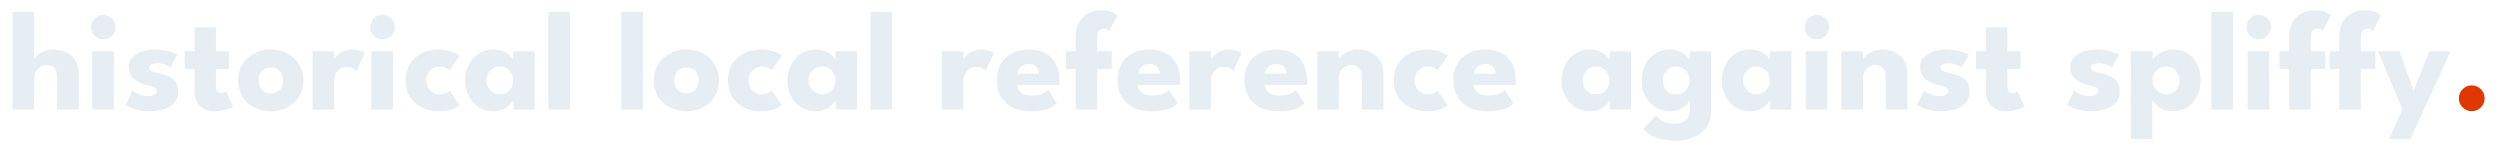
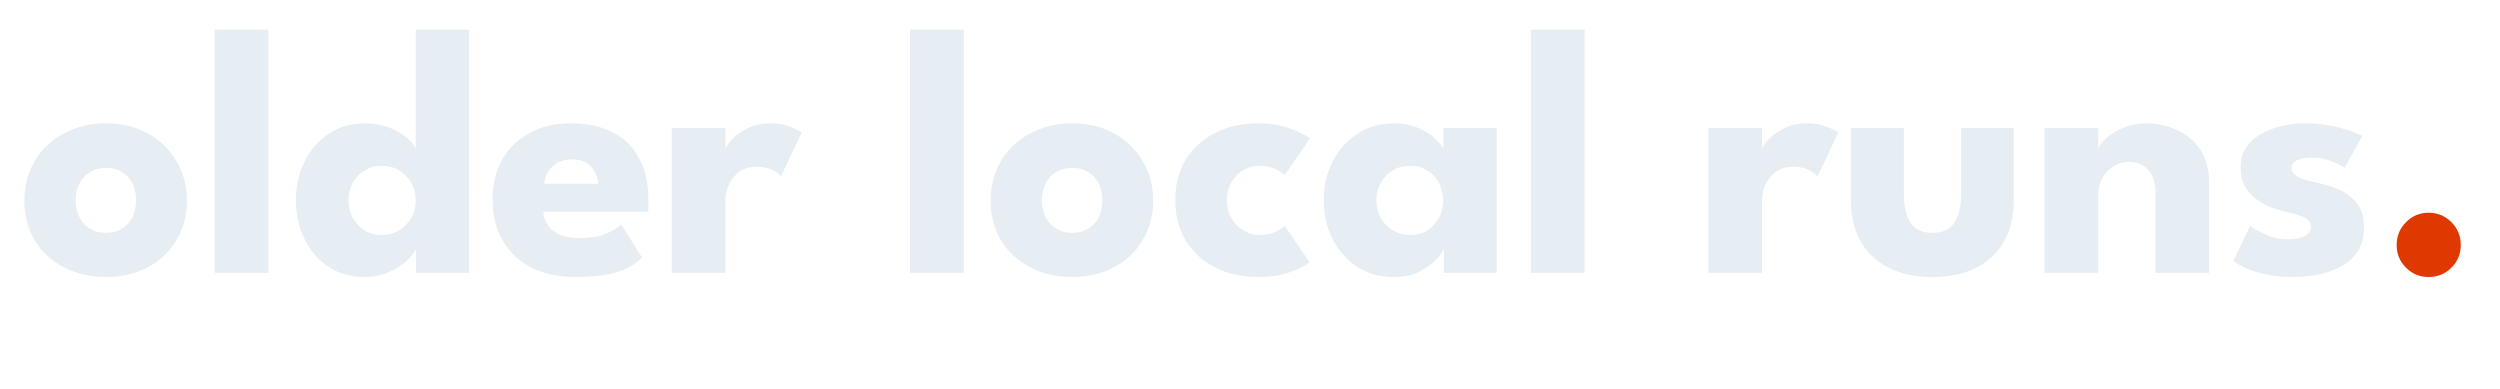
- <svg xmlns="http://www.w3.org/2000/svg" viewBox="0 0 705 44" width="705" height="44" role="img" aria-labelledby="heading-title">
+ <svg xmlns="http://www.w3.org/2000/svg" viewBox="0 0 283 44" width="283" height="44" role="img" aria-labelledby="heading-title">
  <defs>
-     <path id="g104" d="M0.328 0.423Q0.371 0.423 0.412 0.405Q0.453 0.388 0.48 0.35Q0.506 0.312 0.506 0.25L0.506 0L0.354 0L0.354 0.225Q0.354 0.269 0.334 0.292Q0.315 0.314 0.281 0.314Q0.258 0.314 0.238 0.302Q0.217 0.29 0.204 0.269Q0.191 0.248 0.191 0.22L0.191 0L0.039 0L0.039 0.688L0.191 0.688L0.191 0.35Q0.197 0.367 0.216 0.383Q0.236 0.4 0.265 0.411Q0.294 0.423 0.328 0.423Z" />
-     <path id="g105" d="M0.047 0L0.047 0.41L0.199 0.41L0.199 0L0.047 0ZM0.125 0.495Q0.089 0.495 0.064 0.52Q0.039 0.546 0.039 0.58Q0.039 0.616 0.064 0.641Q0.089 0.667 0.125 0.667Q0.148 0.667 0.168 0.655Q0.188 0.643 0.2 0.624Q0.212 0.605 0.212 0.58Q0.212 0.546 0.186 0.52Q0.161 0.495 0.125 0.495Z" />
-     <path id="g115" d="M0.226 0.423Q0.266 0.423 0.3 0.416Q0.333 0.409 0.356 0.4Q0.379 0.392 0.386 0.387L0.336 0.297Q0.327 0.304 0.301 0.315Q0.275 0.326 0.244 0.326Q0.219 0.326 0.203 0.319Q0.186 0.311 0.186 0.296Q0.186 0.281 0.205 0.271Q0.223 0.262 0.258 0.255Q0.288 0.249 0.319 0.236Q0.349 0.223 0.37 0.198Q0.391 0.173 0.391 0.13Q0.391 0.087 0.373 0.06Q0.354 0.032 0.323 0.016Q0.293 0.001 0.257 -0.006Q0.222 -0.012 0.188 -0.012Q0.141 -0.012 0.107 -0.003Q0.072 0.005 0.051 0.016Q0.029 0.027 0.021 0.033L0.069 0.133Q0.082 0.122 0.112 0.109Q0.141 0.095 0.174 0.095Q0.206 0.095 0.224 0.104Q0.241 0.114 0.241 0.13Q0.241 0.142 0.233 0.149Q0.225 0.157 0.209 0.162Q0.193 0.168 0.172 0.172Q0.151 0.177 0.129 0.185Q0.106 0.194 0.087 0.208Q0.067 0.223 0.054 0.245Q0.042 0.268 0.042 0.3Q0.042 0.341 0.068 0.368Q0.094 0.395 0.136 0.409Q0.179 0.423 0.226 0.423Z" />
-     <path id="g116" d="M0.007 0.41L0.077 0.41L0.077 0.579L0.227 0.579L0.227 0.41L0.32 0.41L0.32 0.285L0.227 0.285L0.227 0.171Q0.227 0.146 0.235 0.13Q0.243 0.114 0.262 0.114Q0.276 0.114 0.286 0.12Q0.295 0.126 0.297 0.128L0.349 0.02Q0.345 0.017 0.327 0.009Q0.309 0.001 0.281 -0.005Q0.253 -0.012 0.219 -0.012Q0.157 -0.012 0.117 0.023Q0.077 0.057 0.077 0.13L0.077 0.285L0.007 0.285L0.007 0.41Z" />
    <path id="g111" d="M0.251 -0.012Q0.184 -0.012 0.131 0.016Q0.079 0.043 0.049 0.092Q0.02 0.141 0.02 0.204Q0.02 0.267 0.049 0.316Q0.079 0.366 0.131 0.394Q0.184 0.423 0.251 0.423Q0.318 0.423 0.37 0.394Q0.421 0.366 0.45 0.316Q0.48 0.267 0.48 0.204Q0.48 0.141 0.45 0.092Q0.421 0.043 0.37 0.016Q0.318 -0.012 0.251 -0.012ZM0.251 0.113Q0.277 0.113 0.296 0.125Q0.315 0.136 0.326 0.157Q0.336 0.178 0.336 0.205Q0.336 0.232 0.326 0.253Q0.315 0.274 0.296 0.285Q0.277 0.297 0.251 0.297Q0.225 0.297 0.206 0.285Q0.186 0.274 0.176 0.253Q0.165 0.232 0.165 0.205Q0.165 0.178 0.176 0.157Q0.186 0.136 0.206 0.125Q0.225 0.113 0.251 0.113Z" />
+     <path id="g108" d="M0.194 0L0.042 0L0.042 0.688L0.194 0.688L0.194 0Z" />
+     <path id="g100" d="M0.218 -0.012Q0.158 -0.012 0.114 0.017Q0.07 0.046 0.046 0.096Q0.022 0.145 0.022 0.205Q0.022 0.265 0.046 0.314Q0.07 0.364 0.114 0.393Q0.158 0.423 0.218 0.423Q0.257 0.423 0.288 0.41Q0.318 0.398 0.337 0.381Q0.356 0.365 0.361 0.351L0.361 0.688L0.512 0.688L0.512 0L0.362 0L0.362 0.067Q0.352 0.048 0.331 0.03Q0.309 0.012 0.28 -0Q0.251 -0.012 0.218 -0.012ZM0.264 0.107Q0.292 0.107 0.314 0.12Q0.335 0.133 0.348 0.155Q0.361 0.177 0.361 0.205Q0.361 0.233 0.348 0.255Q0.335 0.277 0.314 0.29Q0.292 0.303 0.264 0.303Q0.238 0.303 0.217 0.29Q0.196 0.278 0.183 0.255Q0.171 0.233 0.171 0.205Q0.171 0.177 0.183 0.155Q0.196 0.132 0.217 0.12Q0.238 0.107 0.264 0.107Z" />
+     <path id="g101" d="M0.163 0.173Q0.165 0.151 0.177 0.134Q0.189 0.117 0.212 0.107Q0.234 0.098 0.265 0.098Q0.293 0.098 0.317 0.103Q0.34 0.109 0.357 0.118Q0.374 0.127 0.384 0.137L0.443 0.043Q0.43 0.029 0.408 0.017Q0.385 0.004 0.348 -0.004Q0.311 -0.012 0.255 -0.012Q0.186 -0.012 0.133 0.013Q0.08 0.039 0.05 0.089Q0.02 0.138 0.02 0.21Q0.02 0.27 0.046 0.318Q0.072 0.366 0.122 0.394Q0.172 0.423 0.242 0.423Q0.31 0.423 0.359 0.398Q0.408 0.374 0.434 0.325Q0.461 0.277 0.461 0.205Q0.461 0.201 0.461 0.189Q0.461 0.177 0.46 0.173L0.163 0.173ZM0.319 0.252Q0.318 0.269 0.31 0.284Q0.302 0.3 0.286 0.311Q0.27 0.321 0.245 0.321Q0.22 0.321 0.203 0.311Q0.186 0.301 0.177 0.286Q0.168 0.27 0.166 0.252L0.319 0.252Z" />
    <path id="g114" d="M0.181 0L0.029 0L0.029 0.41L0.181 0.41L0.181 0.347L0.178 0.347Q0.183 0.359 0.198 0.376Q0.214 0.394 0.242 0.408Q0.27 0.423 0.31 0.423Q0.338 0.423 0.362 0.414Q0.386 0.405 0.397 0.397L0.338 0.273Q0.332 0.282 0.314 0.291Q0.296 0.3 0.269 0.3Q0.239 0.3 0.219 0.285Q0.2 0.27 0.19 0.248Q0.181 0.226 0.181 0.206L0.181 0Z" />
    <path id="g99" d="M0.265 0.107Q0.293 0.107 0.312 0.117Q0.33 0.127 0.336 0.133L0.406 0.03Q0.398 0.023 0.379 0.013Q0.359 0.003 0.33 -0.004Q0.301 -0.012 0.263 -0.012Q0.192 -0.012 0.139 0.015Q0.086 0.042 0.056 0.091Q0.026 0.139 0.026 0.206Q0.026 0.272 0.056 0.321Q0.086 0.369 0.139 0.396Q0.192 0.423 0.263 0.423Q0.3 0.423 0.329 0.415Q0.358 0.407 0.378 0.397Q0.399 0.387 0.407 0.38L0.336 0.277Q0.332 0.28 0.323 0.286Q0.314 0.293 0.299 0.298Q0.285 0.303 0.265 0.303Q0.24 0.303 0.219 0.291Q0.197 0.278 0.185 0.256Q0.172 0.234 0.172 0.206Q0.172 0.177 0.185 0.155Q0.197 0.133 0.219 0.12Q0.24 0.107 0.265 0.107Z" />
    <path id="g97" d="M0.36 0L0.36 0.067Q0.356 0.056 0.338 0.037Q0.32 0.018 0.29 0.003Q0.26 -0.012 0.219 -0.012Q0.16 -0.012 0.115 0.017Q0.07 0.046 0.045 0.096Q0.02 0.145 0.02 0.205Q0.02 0.265 0.045 0.314Q0.07 0.364 0.115 0.393Q0.16 0.423 0.219 0.423Q0.258 0.423 0.287 0.41Q0.316 0.398 0.334 0.381Q0.352 0.364 0.359 0.351L0.359 0.41L0.51 0.41L0.51 0L0.36 0ZM0.169 0.205Q0.169 0.177 0.182 0.155Q0.195 0.132 0.216 0.12Q0.238 0.107 0.264 0.107Q0.292 0.107 0.313 0.12Q0.334 0.133 0.346 0.155Q0.358 0.177 0.358 0.205Q0.358 0.233 0.346 0.255Q0.334 0.277 0.313 0.29Q0.292 0.303 0.264 0.303Q0.238 0.303 0.216 0.29Q0.195 0.278 0.182 0.255Q0.169 0.233 0.169 0.205Z" />
-     <path id="g108" d="M0.194 0L0.042 0L0.042 0.688L0.194 0.688L0.194 0Z" />
-     <path id="g101" d="M0.163 0.173Q0.165 0.151 0.177 0.134Q0.189 0.117 0.212 0.107Q0.234 0.098 0.265 0.098Q0.293 0.098 0.317 0.103Q0.34 0.109 0.357 0.118Q0.374 0.127 0.384 0.137L0.443 0.043Q0.43 0.029 0.408 0.017Q0.385 0.004 0.348 -0.004Q0.311 -0.012 0.255 -0.012Q0.186 -0.012 0.133 0.013Q0.08 0.039 0.05 0.089Q0.02 0.138 0.02 0.21Q0.02 0.27 0.046 0.318Q0.072 0.366 0.122 0.394Q0.172 0.423 0.242 0.423Q0.31 0.423 0.359 0.398Q0.408 0.374 0.434 0.325Q0.461 0.277 0.461 0.205Q0.461 0.201 0.461 0.189Q0.461 0.177 0.46 0.173L0.163 0.173ZM0.319 0.252Q0.318 0.269 0.31 0.284Q0.302 0.3 0.286 0.311Q0.27 0.321 0.245 0.321Q0.22 0.321 0.203 0.311Q0.186 0.301 0.177 0.286Q0.168 0.27 0.166 0.252L0.319 0.252Z" />
-     <path id="g102" d="M0.01 0.41L0.078 0.41L0.078 0.519Q0.078 0.579 0.104 0.619Q0.13 0.659 0.17 0.68Q0.21 0.7 0.254 0.7Q0.308 0.7 0.336 0.686Q0.365 0.671 0.372 0.664L0.314 0.553Q0.311 0.556 0.301 0.564Q0.291 0.571 0.275 0.571Q0.264 0.571 0.254 0.566Q0.244 0.561 0.237 0.546Q0.23 0.532 0.23 0.506L0.23 0.41L0.332 0.41L0.332 0.286L0.23 0.286L0.23 0L0.078 0L0.078 0.286L0.01 0.286L0.01 0.41Z" />
+     <path id="g117" d="M0.186 0.22Q0.186 0.172 0.204 0.142Q0.223 0.113 0.266 0.113Q0.311 0.113 0.329 0.142Q0.348 0.172 0.348 0.22L0.348 0.41L0.497 0.41L0.497 0.204Q0.497 0.138 0.47 0.09Q0.443 0.041 0.392 0.015Q0.34 -0.012 0.266 -0.012Q0.193 -0.012 0.142 0.015Q0.09 0.041 0.063 0.09Q0.036 0.138 0.036 0.204L0.036 0.41L0.186 0.41L0.186 0.22Z" />
    <path id="g110" d="M0.324 0.423Q0.368 0.423 0.409 0.405Q0.449 0.388 0.476 0.35Q0.502 0.312 0.502 0.25L0.502 0L0.35 0L0.35 0.225Q0.35 0.269 0.329 0.292Q0.308 0.314 0.274 0.314Q0.252 0.314 0.232 0.302Q0.212 0.29 0.2 0.269Q0.188 0.248 0.188 0.22L0.188 0L0.036 0L0.036 0.41L0.188 0.41L0.188 0.35Q0.193 0.367 0.213 0.383Q0.232 0.4 0.261 0.411Q0.291 0.423 0.324 0.423Z" />
-     <path id="g103" d="M0.258 -0.22Q0.215 -0.22 0.172 -0.212Q0.13 -0.204 0.093 -0.186Q0.057 -0.168 0.032 -0.137L0.121 -0.044Q0.132 -0.058 0.149 -0.071Q0.166 -0.084 0.191 -0.092Q0.216 -0.101 0.251 -0.101Q0.284 -0.101 0.308 -0.09Q0.333 -0.078 0.347 -0.056Q0.36 -0.034 0.36 -0.002L0.36 0.008L0.51 0.008L0.51 -0.011Q0.51 -0.08 0.476 -0.126Q0.443 -0.173 0.386 -0.196Q0.329 -0.22 0.258 -0.22ZM0.36 0L0.36 0.067Q0.356 0.056 0.338 0.037Q0.32 0.018 0.29 0.003Q0.26 -0.012 0.219 -0.012Q0.16 -0.012 0.115 0.017Q0.07 0.046 0.045 0.096Q0.02 0.145 0.02 0.205Q0.02 0.265 0.045 0.314Q0.07 0.364 0.115 0.393Q0.16 0.423 0.219 0.423Q0.258 0.423 0.287 0.41Q0.316 0.398 0.334 0.381Q0.352 0.364 0.359 0.351L0.359 0.41L0.51 0.41L0.51 0L0.36 0ZM0.169 0.205Q0.169 0.177 0.182 0.155Q0.195 0.132 0.216 0.12Q0.238 0.107 0.264 0.107Q0.292 0.107 0.313 0.12Q0.334 0.133 0.346 0.155Q0.358 0.177 0.358 0.205Q0.358 0.233 0.346 0.255Q0.334 0.277 0.313 0.29Q0.292 0.303 0.264 0.303Q0.238 0.303 0.216 0.29Q0.195 0.278 0.182 0.255Q0.169 0.233 0.169 0.205Z" />
-     <path id="g112" d="M0.191 -0.208L0.041 -0.208L0.041 0.41L0.193 0.41L0.193 0.351Q0.2 0.365 0.22 0.381Q0.239 0.398 0.27 0.41Q0.301 0.423 0.34 0.423Q0.4 0.423 0.443 0.393Q0.486 0.364 0.509 0.314Q0.532 0.265 0.532 0.205Q0.532 0.145 0.507 0.096Q0.483 0.046 0.438 0.017Q0.394 -0.012 0.334 -0.012Q0.291 -0.012 0.261 0.003Q0.23 0.018 0.213 0.037Q0.196 0.056 0.191 0.067L0.191 -0.208ZM0.383 0.205Q0.383 0.233 0.37 0.255Q0.358 0.278 0.337 0.29Q0.315 0.303 0.289 0.303Q0.262 0.303 0.24 0.29Q0.218 0.277 0.205 0.255Q0.193 0.233 0.193 0.205Q0.193 0.177 0.205 0.155Q0.218 0.133 0.24 0.12Q0.262 0.107 0.289 0.107Q0.315 0.107 0.337 0.12Q0.358 0.132 0.37 0.155Q0.383 0.177 0.383 0.205Z" />
-     <path id="g121" d="M0.249 0.132L0.36 0.41L0.509 0.41L0.227 -0.208L0.075 -0.208L0.17 0L-0.002 0.41L0.15 0.41L0.249 0.132Z" />
+     <path id="g115" d="M0.226 0.423Q0.266 0.423 0.3 0.416Q0.333 0.409 0.356 0.4Q0.379 0.392 0.386 0.387L0.336 0.297Q0.327 0.304 0.301 0.315Q0.275 0.326 0.244 0.326Q0.219 0.326 0.203 0.319Q0.186 0.311 0.186 0.296Q0.186 0.281 0.205 0.271Q0.223 0.262 0.258 0.255Q0.288 0.249 0.319 0.236Q0.349 0.223 0.37 0.198Q0.391 0.173 0.391 0.13Q0.391 0.087 0.373 0.06Q0.354 0.032 0.323 0.016Q0.293 0.001 0.257 -0.006Q0.222 -0.012 0.188 -0.012Q0.141 -0.012 0.107 -0.003Q0.072 0.005 0.051 0.016Q0.029 0.027 0.021 0.033L0.069 0.133Q0.082 0.122 0.112 0.109Q0.141 0.095 0.174 0.095Q0.206 0.095 0.224 0.104Q0.241 0.114 0.241 0.13Q0.241 0.142 0.233 0.149Q0.225 0.157 0.209 0.162Q0.193 0.168 0.172 0.172Q0.151 0.177 0.129 0.185Q0.106 0.194 0.087 0.208Q0.067 0.223 0.054 0.245Q0.042 0.268 0.042 0.3Q0.042 0.341 0.068 0.368Q0.094 0.395 0.136 0.409Q0.179 0.423 0.226 0.423Z" />
    <path id="dot" d="M5.76,0.48C4.76,0.48 3.91,0.13 3.2,-0.58 2.49,-1.29 2.14,-2.14 2.14,-3.14 2.14,-4.15 2.49,-5.02 3.2,-5.73 3.91,-6.44 4.76,-6.8 5.76,-6.8 6.77,-6.8 7.63,-6.44 8.34,-5.73 9.05,-5.02 9.4,-4.15 9.4,-3.14 9.4,-2.14 9.05,-1.29 8.34,-0.58 7.63,0.13 6.77,0.48 5.76,0.48z" />
  </defs>
  <g fill="#e6edf3" transform="scale(1)">
-     <use href="#g104" transform="translate(1.96 30.88) scale(40 -40)" />
-     <use href="#g105" transform="translate(24.12 30.88) scale(40 -40)" />
-     <use href="#g115" transform="translate(34.6 30.88) scale(40 -40)" />
-     <use href="#g116" transform="translate(51.8 30.88) scale(40 -40)" />
-     <use href="#g111" transform="translate(66.34 30.88) scale(40 -40)" />
-     <use href="#g114" transform="translate(87 30.88) scale(40 -40)" />
-     <use href="#g105" transform="translate(102.86 30.88) scale(40 -40)" />
-     <use href="#g99" transform="translate(113.34 30.88) scale(40 -40)" />
-     <use href="#g97" transform="translate(130.38 30.88) scale(40 -40)" />
-     <use href="#g108" transform="translate(152.96 30.88) scale(40 -40)" />
-     <use href="#g108" transform="translate(173.56 30.88) scale(40 -40)" />
-     <use href="#g111" transform="translate(183.56 30.88) scale(40 -40)" />
-     <use href="#g99" transform="translate(204.22 30.88) scale(40 -40)" />
-     <use href="#g97" transform="translate(221.26 30.88) scale(40 -40)" />
-     <use href="#g108" transform="translate(243.84 30.88) scale(40 -40)" />
-     <use href="#g114" transform="translate(264.44 30.88) scale(40 -40)" />
-     <use href="#g101" transform="translate(280.3 30.88) scale(40 -40)" />
-     <use href="#g102" transform="translate(300.22 30.88) scale(40 -40)" />
-     <use href="#g101" transform="translate(314.34 30.88) scale(40 -40)" />
-     <use href="#g114" transform="translate(334.26 30.88) scale(40 -40)" />
-     <use href="#g101" transform="translate(350.12 30.88) scale(40 -40)" />
-     <use href="#g110" transform="translate(370.04 30.88) scale(40 -40)" />
-     <use href="#g99" transform="translate(392 30.88) scale(40 -40)" />
-     <use href="#g101" transform="translate(409.04 30.88) scale(40 -40)" />
-     <use href="#g97" transform="translate(439.56 30.88) scale(40 -40)" />
-     <use href="#g103" transform="translate(462.14 30.88) scale(40 -40)" />
-     <use href="#g97" transform="translate(484.76 30.88) scale(40 -40)" />
-     <use href="#g105" transform="translate(507.34 30.88) scale(40 -40)" />
-     <use href="#g110" transform="translate(517.82 30.88) scale(40 -40)" />
-     <use href="#g115" transform="translate(539.78 30.88) scale(40 -40)" />
-     <use href="#g116" transform="translate(556.98 30.88) scale(40 -40)" />
-     <use href="#g115" transform="translate(582.12 30.88) scale(40 -40)" />
-     <use href="#g112" transform="translate(599.32 30.88) scale(40 -40)" />
-     <use href="#g108" transform="translate(621.96 30.88) scale(40 -40)" />
-     <use href="#g105" transform="translate(631.96 30.88) scale(40 -40)" />
-     <use href="#g102" transform="translate(642.44 30.88) scale(40 -40)" />
-     <use href="#g102" transform="translate(656.56 30.88) scale(40 -40)" />
-     <use href="#g121" transform="translate(670.68 30.88) scale(40 -40)" />
-     <use href="#dot" x="691.26" y="30.88" fill="#df3800" />
+     <use href="#g111" transform="translate(1.96 30.88) scale(40 -40)" />
+     <use href="#g108" transform="translate(22.62 30.88) scale(40 -40)" />
+     <use href="#g100" transform="translate(32.62 30.88) scale(40 -40)" />
+     <use href="#g101" transform="translate(54.96 30.88) scale(40 -40)" />
+     <use href="#g114" transform="translate(74.88 30.88) scale(40 -40)" />
+     <use href="#g108" transform="translate(101.34 30.88) scale(40 -40)" />
+     <use href="#g111" transform="translate(111.34 30.88) scale(40 -40)" />
+     <use href="#g99" transform="translate(132 30.88) scale(40 -40)" />
+     <use href="#g97" transform="translate(149.04 30.88) scale(40 -40)" />
+     <use href="#g108" transform="translate(171.62 30.88) scale(40 -40)" />
+     <use href="#g114" transform="translate(192.22 30.88) scale(40 -40)" />
+     <use href="#g117" transform="translate(208.08 30.88) scale(40 -40)" />
+     <use href="#g110" transform="translate(230 30.88) scale(40 -40)" />
+     <use href="#g115" transform="translate(251.96 30.88) scale(40 -40)" />
+     <use href="#dot" x="269.16" y="30.88" fill="#df3800" />
  </g>
</svg>
